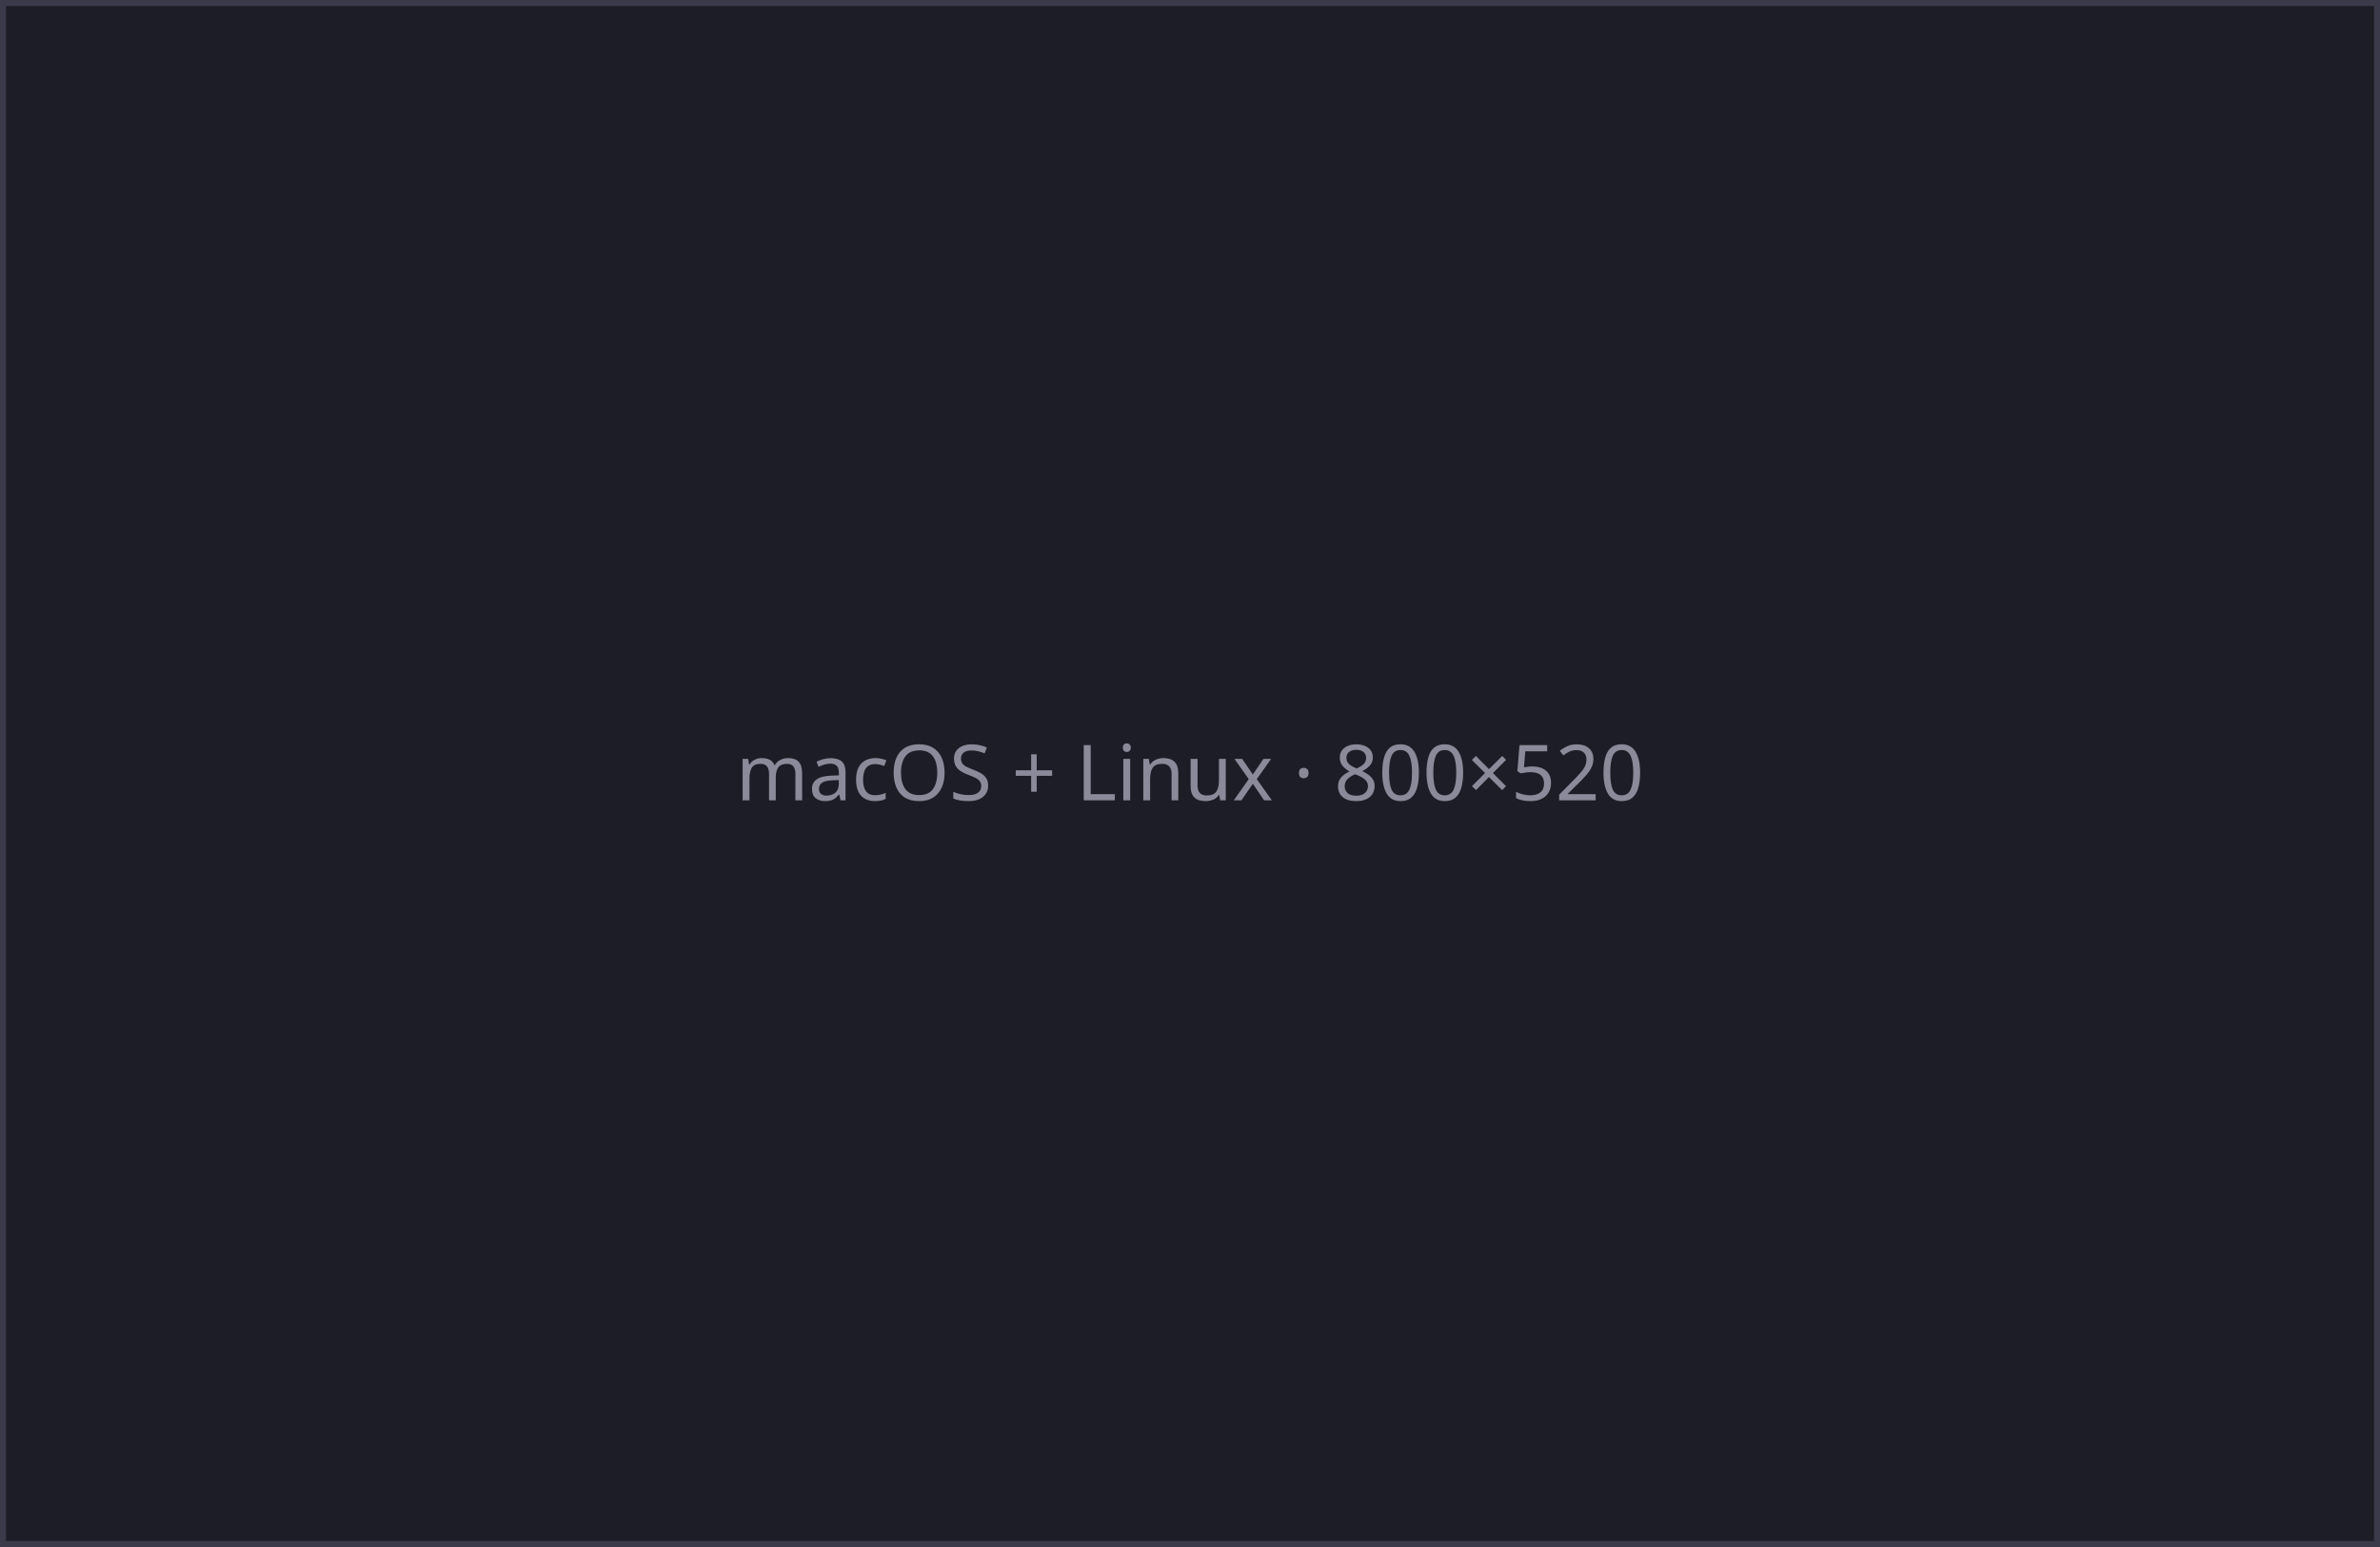
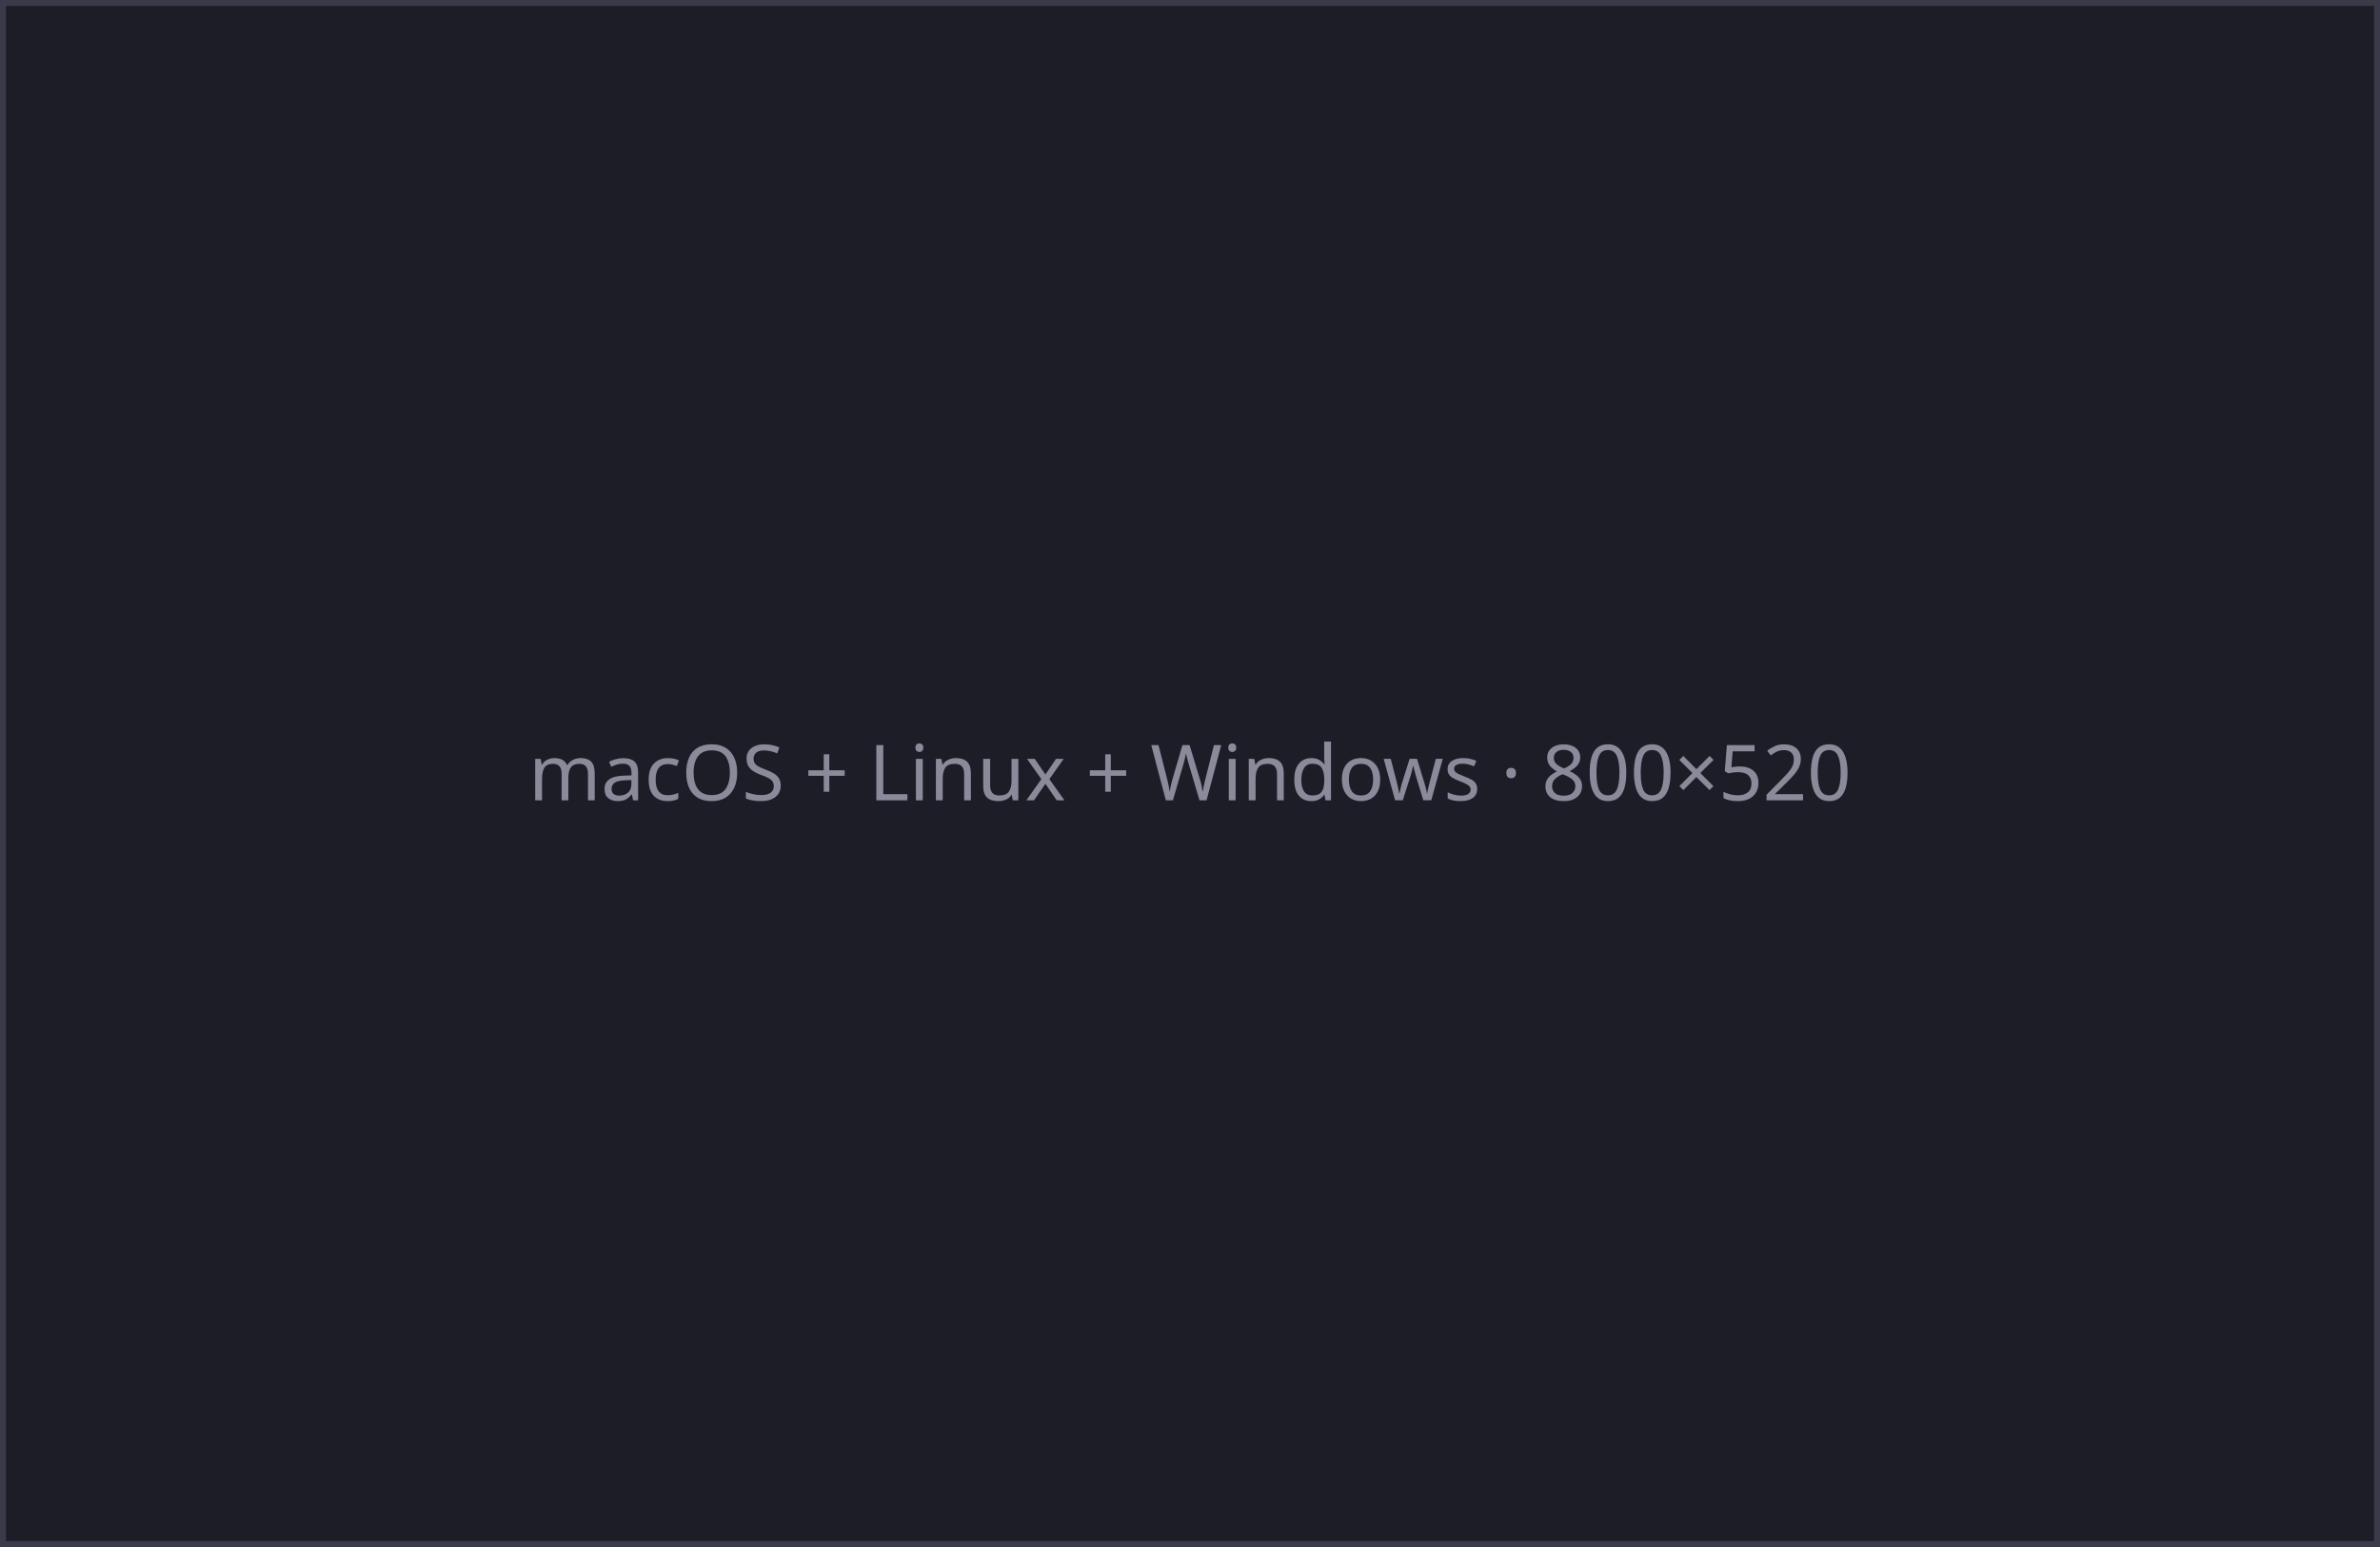
<svg xmlns="http://www.w3.org/2000/svg" width="800" height="520" viewBox="0 0 800 520">
  <rect width="800" height="520" fill="#1d1d27" />
  <rect x="1" y="1" width="798" height="518" fill="none" stroke="#3a3a4a" stroke-width="2" />
-   <text x="400" y="260" font-family="system-ui" font-size="26" fill="#8a8a9a" text-anchor="middle" dominant-baseline="middle">macOS + Linux  ·  800×520</text>
+   <text x="400" y="260" font-family="system-ui" font-size="26" fill="#8a8a9a" text-anchor="middle" dominant-baseline="middle">macOS + Linux + Windows  ·  800×520</text>
</svg>
